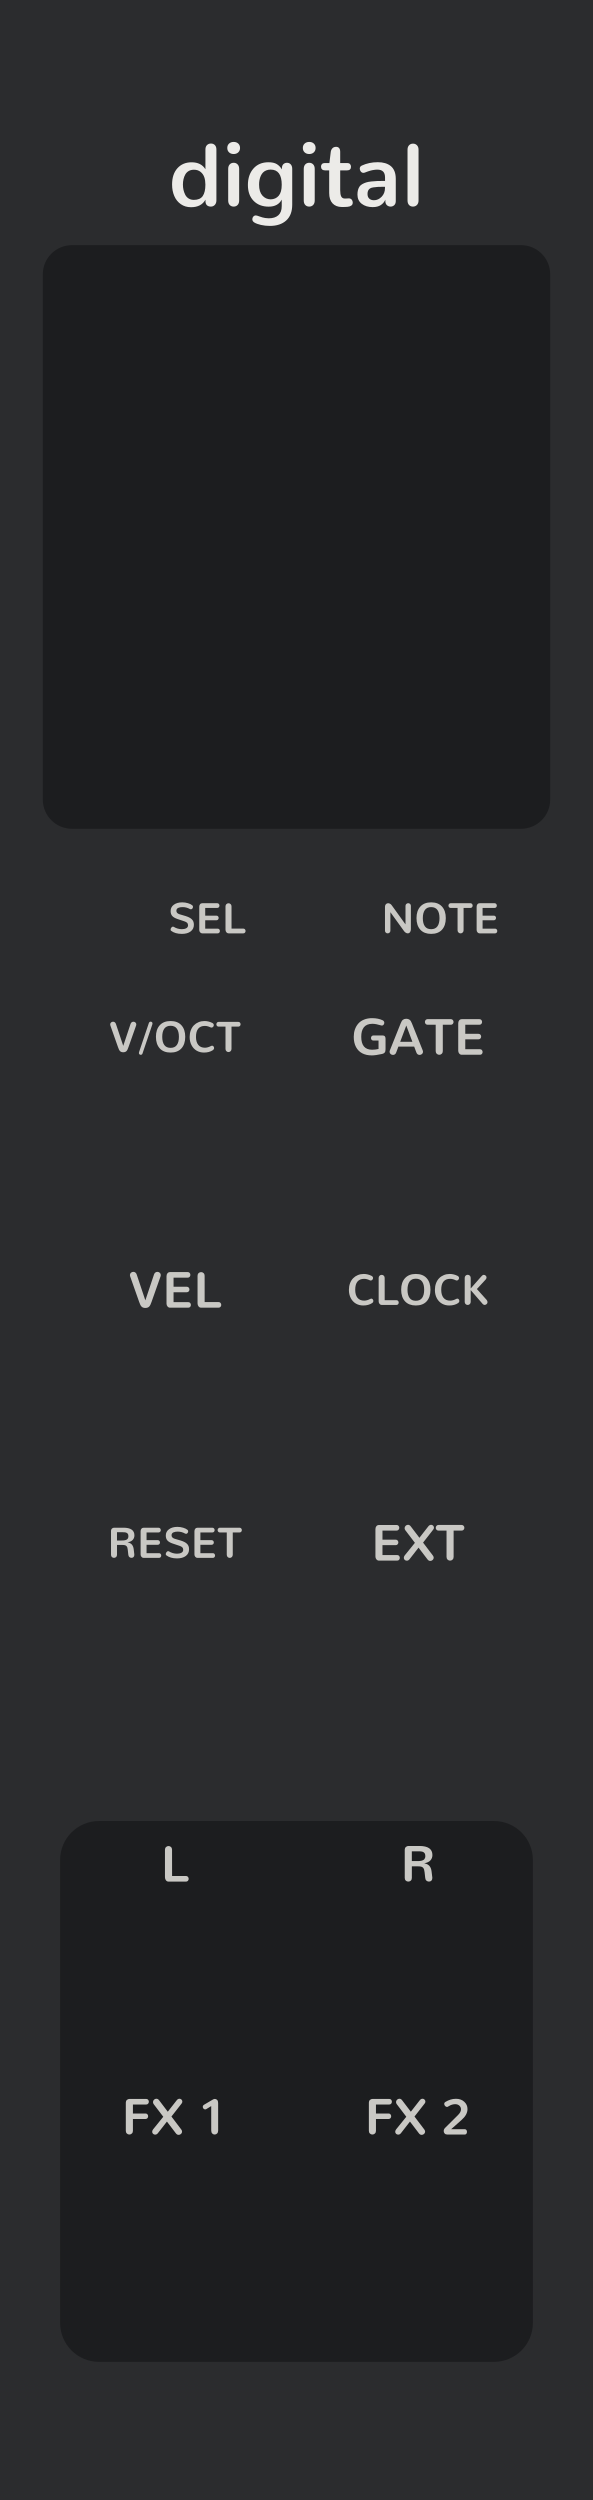
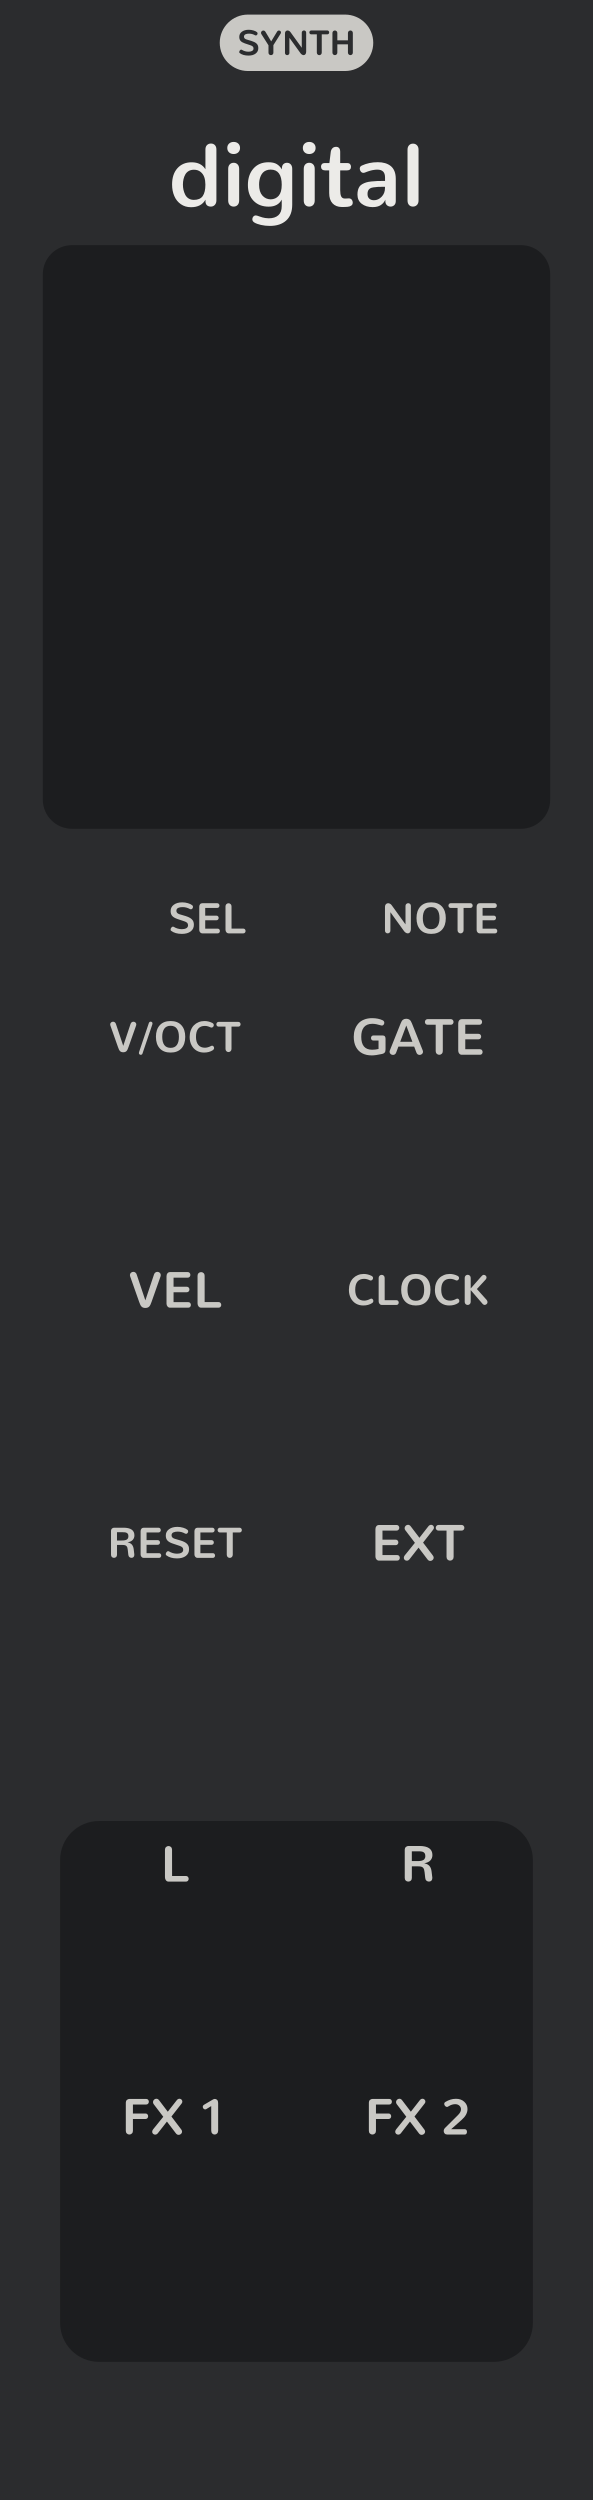
<svg xmlns="http://www.w3.org/2000/svg" width="30.48mm" height="128.5mm" viewBox="0 0 30.48 128.5">
  <g id="artwork">
    <rect x="0" y="0" width="30.48" height="128.5" rx="0" fill="#2B2C2E" />
+     <rect x="11.295" y="0.75" width="7.89" height="2.9" rx="1.45" fill="#C9C8C4" />
+     <path d="M12.773 2.857Q13.004 2.857 13.14 2.753Q13.277 2.65 13.277 2.472Q13.277 2.396 13.254 2.338Q13.231 2.279 13.183 2.236Q13.135 2.193 13.075 2.163Q13.015 2.133 12.927 2.105Q12.923 2.103 12.799 2.067Q12.675 2.031 12.671 2.029Q12.605 2.008 12.573 1.973Q12.54 1.938 12.54 1.883Q12.54 1.84 12.562 1.809Q12.583 1.778 12.62 1.761Q12.658 1.745 12.703 1.737Q12.747 1.73 12.801 1.73Q12.966 1.73 13.107 1.811Q13.13 1.823 13.15 1.823Q13.186 1.823 13.213 1.791Q13.239 1.759 13.239 1.719Q13.239 1.681 13.212 1.656Q13.149 1.601 13.03 1.566Q12.911 1.53 12.786 1.53Q12.57 1.53 12.435 1.629Q12.299 1.727 12.299 1.895Q12.299 2.025 12.365 2.101Q12.431 2.177 12.582 2.229L12.872 2.326Q12.954 2.352 12.992 2.39Q13.031 2.428 13.031 2.494Q13.031 2.575 12.959 2.617Q12.888 2.658 12.772 2.658Q12.592 2.658 12.428 2.559Q12.413 2.551 12.397 2.551Q12.359 2.551 12.328 2.592Q12.297 2.634 12.297 2.677Q12.297 2.71 12.317 2.725Q12.487 2.857 12.773 2.857ZM13.8 2.705Q13.8 2.766 13.837 2.8Q13.875 2.834 13.926 2.834Q13.978 2.834 14.015 2.8Q14.052 2.766 14.052 2.705V2.321L14.424 1.729Q14.443 1.696 14.443 1.667Q14.443 1.625 14.412 1.597Q14.38 1.569 14.339 1.569Q14.275 1.569 14.24 1.63L13.939 2.127L13.649 1.644Q13.607 1.569 13.537 1.569Q13.489 1.569 13.452 1.604Q13.416 1.639 13.416 1.688Q13.416 1.72 13.433 1.75L13.8 2.329ZM14.761 2.834Q14.806 2.834 14.841 2.803Q14.875 2.772 14.875 2.723V1.944L15.449 2.739Q15.478 2.78 15.522 2.807Q15.566 2.834 15.603 2.834Q15.663 2.834 15.7 2.786Q15.737 2.738 15.737 2.662V1.677Q15.737 1.627 15.703 1.596Q15.669 1.565 15.625 1.565Q15.579 1.565 15.545 1.597Q15.511 1.628 15.511 1.677V2.456L14.933 1.655Q14.906 1.614 14.863 1.59Q14.82 1.566 14.781 1.566Q14.725 1.566 14.686 1.607Q14.648 1.648 14.648 1.718V2.723Q14.648 2.773 14.682 2.803Q14.716 2.834 14.761 2.834ZM16.411 2.835Q16.463 2.835 16.5 2.798Q16.538 2.762 16.538 2.703V1.766H16.823Q16.867 1.766 16.894 1.736Q16.92 1.706 16.92 1.666Q16.92 1.626 16.893 1.596Q16.866 1.565 16.823 1.565H15.999Q15.955 1.565 15.928 1.596Q15.901 1.626 15.901 1.667Q15.901 1.707 15.928 1.736Q15.954 1.766 15.999 1.766H16.285V2.703Q16.285 2.762 16.323 2.798Q16.36 2.835 16.411 2.835ZM17.213 2.833Q17.265 2.833 17.302 2.797Q17.339 2.761 17.339 2.702V2.28H17.884V2.702Q17.884 2.761 17.922 2.797Q17.96 2.833 18.011 2.833Q18.063 2.833 18.1 2.797Q18.136 2.761 18.136 2.702V1.698Q18.136 1.639 18.1 1.603Q18.063 1.567 18.012 1.567Q17.96 1.567 17.922 1.603Q17.884 1.639 17.884 1.698V2.074H17.339V1.698Q17.339 1.639 17.302 1.603Q17.265 1.567 17.214 1.567Q17.162 1.567 17.124 1.603Q17.087 1.639 17.087 1.698V2.702Q17.087 2.761 17.124 2.797Q17.162 2.833 17.213 2.833Z" fill="#2B2C2E" />
    <path d="M9.818 10.651Q10.346 10.651 10.561 10.262V10.341Q10.561 10.478 10.636 10.549Q10.71 10.619 10.838 10.619Q10.959 10.619 11.041 10.533Q11.123 10.446 11.123 10.3V7.684Q11.123 7.538 11.045 7.458Q10.968 7.378 10.844 7.378Q10.719 7.378 10.639 7.458Q10.559 7.538 10.559 7.684V8.701Q10.341 8.342 9.849 8.342Q9.393 8.342 9.119 8.647Q8.845 8.953 8.845 9.483Q8.845 9.813 8.959 10.077Q9.072 10.341 9.296 10.496Q9.519 10.651 9.818 10.651ZM9.964 10.274Q9.809 10.274 9.694 10.201Q9.58 10.128 9.519 10.006Q9.459 9.885 9.43 9.756Q9.402 9.627 9.402 9.487Q9.402 9.337 9.433 9.207Q9.463 9.076 9.526 8.965Q9.589 8.854 9.702 8.789Q9.816 8.724 9.968 8.724Q10.171 8.724 10.306 8.832Q10.442 8.939 10.5 9.107Q10.557 9.274 10.557 9.492Q10.557 9.878 10.421 10.076Q10.285 10.274 9.964 10.274ZM12.01 10.619Q12.134 10.619 12.213 10.536Q12.293 10.453 12.293 10.305V8.683Q12.293 8.533 12.213 8.45Q12.134 8.367 12.01 8.367Q11.887 8.367 11.808 8.45Q11.729 8.533 11.729 8.683V10.305Q11.729 10.455 11.808 10.537Q11.887 10.619 12.01 10.619ZM12.01 7.917Q12.156 7.917 12.247 7.831Q12.338 7.744 12.338 7.605Q12.338 7.466 12.248 7.381Q12.158 7.295 12.012 7.295Q11.864 7.295 11.773 7.381Q11.682 7.466 11.682 7.605Q11.682 7.744 11.773 7.831Q11.864 7.917 12.01 7.917ZM14.481 10.59Q14.481 10.909 14.306 11.065Q14.13 11.221 13.816 11.221Q13.726 11.221 13.633 11.206Q13.54 11.19 13.493 11.176Q13.445 11.163 13.344 11.128Q13.243 11.093 13.223 11.087Q13.187 11.073 13.151 11.073Q13.073 11.073 13.021 11.132Q12.969 11.19 12.969 11.266Q12.969 11.374 13.073 11.437Q13.194 11.511 13.413 11.562Q13.632 11.612 13.872 11.612Q14.402 11.612 14.711 11.334Q15.02 11.055 15.02 10.523V8.681Q15.02 8.533 14.945 8.45Q14.869 8.367 14.753 8.367Q14.649 8.367 14.576 8.428Q14.503 8.49 14.492 8.605V8.708Q14.38 8.528 14.225 8.434Q14.07 8.34 13.798 8.34Q13.311 8.34 13.026 8.664Q12.742 8.989 12.742 9.508Q12.742 10.022 13.034 10.322Q13.326 10.622 13.811 10.622Q14.29 10.622 14.481 10.26ZM13.913 10.247Q13.657 10.242 13.487 10.052Q13.317 9.862 13.317 9.492Q13.317 9.364 13.338 9.253Q13.358 9.142 13.403 9.042Q13.448 8.942 13.515 8.871Q13.582 8.8 13.683 8.759Q13.785 8.717 13.91 8.717Q14.481 8.717 14.481 9.496Q14.481 9.88 14.326 10.061Q14.171 10.242 13.913 10.247ZM15.894 10.619Q16.017 10.619 16.097 10.536Q16.177 10.453 16.177 10.305V8.683Q16.177 8.533 16.097 8.45Q16.017 8.367 15.894 8.367Q15.77 8.367 15.691 8.45Q15.613 8.533 15.613 8.683V10.305Q15.613 10.455 15.691 10.537Q15.77 10.619 15.894 10.619ZM15.894 7.917Q16.04 7.917 16.131 7.831Q16.222 7.744 16.222 7.605Q16.222 7.466 16.132 7.381Q16.042 7.295 15.896 7.295Q15.748 7.295 15.657 7.381Q15.566 7.466 15.566 7.605Q15.566 7.744 15.657 7.831Q15.748 7.917 15.894 7.917ZM17.569 10.64H17.619Q17.699 10.64 17.749 10.637Q17.798 10.635 17.867 10.63Q17.935 10.624 17.976 10.608Q18.016 10.592 18.055 10.568Q18.095 10.543 18.113 10.503Q18.131 10.462 18.131 10.408Q18.131 10.323 18.077 10.26Q18.023 10.197 17.931 10.197H17.915L17.756 10.206H17.731Q17.594 10.206 17.54 10.101Q17.486 9.995 17.486 9.779V8.757H17.845Q17.942 8.757 17.991 8.708Q18.041 8.659 18.041 8.573Q18.041 8.486 17.991 8.433Q17.942 8.38 17.848 8.38H17.486V7.807Q17.486 7.677 17.431 7.612Q17.376 7.547 17.277 7.547Q17.154 7.547 17.083 7.624Q17.012 7.702 16.999 7.823L16.931 8.38H16.695Q16.599 8.38 16.549 8.431Q16.5 8.481 16.5 8.564Q16.5 8.652 16.553 8.705Q16.606 8.757 16.702 8.757H16.92V9.919Q16.92 10.267 17.092 10.452Q17.264 10.637 17.569 10.64ZM19.153 10.646Q19.413 10.646 19.574 10.54Q19.734 10.433 19.806 10.262V10.336Q19.806 10.471 19.886 10.545Q19.966 10.619 20.076 10.619Q20.186 10.619 20.265 10.545Q20.343 10.471 20.343 10.336V9.195Q20.343 8.966 20.275 8.798Q20.206 8.629 20.08 8.531Q19.955 8.432 19.791 8.385Q19.627 8.337 19.42 8.337Q18.964 8.337 18.591 8.513Q18.492 8.56 18.492 8.67Q18.492 8.753 18.547 8.819Q18.602 8.885 18.681 8.885Q18.719 8.885 18.744 8.874Q18.746 8.874 18.793 8.855Q18.84 8.836 18.854 8.832Q18.867 8.827 18.915 8.81Q18.962 8.793 18.986 8.787Q19.011 8.78 19.058 8.766Q19.106 8.753 19.139 8.747Q19.173 8.742 19.218 8.734Q19.263 8.726 19.307 8.723Q19.35 8.719 19.393 8.719Q19.591 8.719 19.691 8.817Q19.791 8.915 19.791 9.126V9.299Q19.561 9.299 19.4 9.304Q19.238 9.31 19.08 9.328Q18.921 9.346 18.818 9.378Q18.715 9.411 18.623 9.463Q18.531 9.514 18.48 9.588Q18.429 9.663 18.401 9.765Q18.373 9.867 18.373 10.002Q18.373 10.305 18.592 10.475Q18.811 10.644 19.153 10.646ZM19.222 10.292Q19.072 10.292 18.981 10.21Q18.89 10.128 18.89 9.97Q18.89 9.867 18.921 9.801Q18.953 9.734 19.009 9.693Q19.065 9.651 19.183 9.632Q19.301 9.613 19.432 9.606Q19.564 9.6 19.788 9.6V9.665Q19.788 9.937 19.615 10.114Q19.442 10.292 19.222 10.292ZM21.224 10.619Q21.349 10.619 21.431 10.536Q21.513 10.453 21.513 10.305V7.697Q21.513 7.549 21.432 7.466Q21.352 7.383 21.228 7.383Q21.105 7.383 21.026 7.466Q20.947 7.549 20.947 7.697V10.305Q20.947 10.455 21.025 10.537Q21.102 10.619 21.224 10.619Z" fill="#ECEBE8" />
    <rect x="2.2" y="12.6" width="26.08" height="30" rx="1.5" fill="#1C1D1F" />
    <path d="M9.35 48.002Q9.632 48.002 9.799 47.876Q9.966 47.75 9.966 47.533Q9.966 47.44 9.938 47.368Q9.91 47.297 9.852 47.244Q9.793 47.191 9.719 47.155Q9.646 47.118 9.538 47.084Q9.533 47.082 9.382 47.038Q9.23 46.994 9.225 46.992Q9.144 46.965 9.105 46.922Q9.066 46.88 9.066 46.812Q9.066 46.76 9.092 46.722Q9.117 46.684 9.163 46.664Q9.21 46.644 9.264 46.634Q9.318 46.625 9.385 46.625Q9.586 46.625 9.759 46.724Q9.787 46.739 9.81 46.739Q9.855 46.739 9.888 46.7Q9.92 46.661 9.92 46.612Q9.92 46.565 9.886 46.535Q9.809 46.468 9.664 46.425Q9.519 46.381 9.365 46.381Q9.102 46.381 8.936 46.502Q8.77 46.622 8.77 46.827Q8.77 46.986 8.851 47.079Q8.933 47.172 9.116 47.235L9.471 47.354Q9.571 47.386 9.618 47.432Q9.665 47.478 9.665 47.56Q9.665 47.659 9.578 47.709Q9.49 47.76 9.349 47.76Q9.129 47.76 8.928 47.639Q8.91 47.629 8.891 47.629Q8.844 47.629 8.806 47.68Q8.768 47.731 8.768 47.783Q8.768 47.823 8.793 47.841Q9 48.002 9.35 48.002ZM10.393 47.975H11.189Q11.241 47.975 11.272 47.939Q11.302 47.903 11.302 47.854Q11.302 47.806 11.272 47.769Q11.241 47.733 11.189 47.733H10.548V47.302H11.123Q11.175 47.302 11.207 47.267Q11.239 47.231 11.239 47.183Q11.239 47.134 11.208 47.099Q11.177 47.064 11.123 47.064H10.548V46.668H11.165Q11.217 46.668 11.249 46.632Q11.28 46.595 11.28 46.547Q11.28 46.499 11.249 46.462Q11.217 46.425 11.165 46.425H10.401Q10.325 46.425 10.283 46.477Q10.242 46.528 10.242 46.607V47.802Q10.242 47.869 10.286 47.922Q10.33 47.975 10.393 47.975ZM11.748 47.975H12.506Q12.559 47.975 12.591 47.938Q12.622 47.901 12.622 47.853Q12.622 47.804 12.591 47.767Q12.559 47.73 12.506 47.73H11.901L11.9 46.587Q11.9 46.515 11.854 46.471Q11.809 46.427 11.747 46.427Q11.684 46.427 11.637 46.471Q11.591 46.515 11.591 46.587V47.787Q11.591 47.864 11.635 47.919Q11.679 47.975 11.748 47.975Z" fill="#C9C8C4" />
    <path d="M19.926 47.975Q19.982 47.975 20.024 47.937Q20.066 47.899 20.066 47.839V46.887L20.767 47.858Q20.803 47.909 20.856 47.942Q20.91 47.975 20.956 47.975Q21.029 47.975 21.074 47.916Q21.119 47.857 21.119 47.765V46.561Q21.119 46.5 21.078 46.462Q21.037 46.424 20.982 46.424Q20.926 46.424 20.885 46.463Q20.843 46.501 20.843 46.561V47.513L20.137 46.534Q20.103 46.483 20.051 46.454Q19.999 46.425 19.951 46.425Q19.882 46.425 19.835 46.475Q19.788 46.525 19.788 46.611V47.839Q19.788 47.9 19.83 47.937Q19.871 47.975 19.926 47.975ZM22.161 47.76Q21.944 47.76 21.839 47.613Q21.733 47.466 21.733 47.192Q21.733 46.921 21.839 46.773Q21.946 46.625 22.161 46.625Q22.378 46.625 22.484 46.772Q22.59 46.92 22.59 47.192Q22.59 47.466 22.484 47.613Q22.377 47.76 22.161 47.76ZM22.161 48.002Q22.523 48.002 22.719 47.787Q22.914 47.571 22.914 47.192Q22.914 46.814 22.719 46.598Q22.523 46.381 22.161 46.381Q21.802 46.381 21.605 46.598Q21.408 46.814 21.408 47.192Q21.408 47.571 21.605 47.787Q21.802 48.002 22.161 48.002ZM23.673 47.976Q23.736 47.976 23.782 47.931Q23.828 47.886 23.828 47.814V46.669H24.177Q24.23 46.669 24.263 46.633Q24.295 46.596 24.295 46.547Q24.295 46.499 24.262 46.461Q24.229 46.424 24.177 46.424H23.169Q23.115 46.424 23.083 46.461Q23.05 46.499 23.05 46.548Q23.05 46.597 23.082 46.633Q23.114 46.669 23.169 46.669H23.519V47.814Q23.519 47.886 23.565 47.931Q23.611 47.976 23.673 47.976ZM24.65 47.975H25.446Q25.498 47.975 25.529 47.939Q25.559 47.903 25.559 47.854Q25.559 47.806 25.529 47.769Q25.498 47.733 25.446 47.733H24.805V47.302H25.38Q25.432 47.302 25.464 47.267Q25.496 47.231 25.496 47.183Q25.496 47.134 25.465 47.099Q25.434 47.064 25.38 47.064H24.805V46.668H25.422Q25.474 46.668 25.505 46.632Q25.537 46.595 25.537 46.547Q25.537 46.499 25.505 46.462Q25.474 46.425 25.422 46.425H24.658Q24.582 46.425 24.54 46.477Q24.499 46.528 24.499 46.607V47.802Q24.499 47.869 24.543 47.922Q24.587 47.975 24.65 47.975Z" fill="#C9C8C4" />
    <rect x="3.09" y="93.6" width="24.3" height="27.8" rx="2" fill="#1C1D1F" />
    <path d="M6.335 54.086Q6.439 54.086 6.497 54.03Q6.556 53.974 6.604 53.822L6.996 52.711Q7.006 52.682 7.006 52.657Q7.006 52.594 6.961 52.555Q6.917 52.516 6.858 52.516Q6.808 52.516 6.768 52.546Q6.728 52.576 6.709 52.635L6.335 53.757L5.96 52.635Q5.941 52.576 5.901 52.546Q5.861 52.516 5.811 52.516Q5.752 52.516 5.708 52.555Q5.663 52.594 5.663 52.657Q5.663 52.682 5.673 52.711L6.065 53.822Q6.113 53.974 6.172 54.03Q6.23 54.086 6.335 54.086ZM7.236 54.217Q7.301 54.217 7.324 54.152L7.829 52.658Q7.838 52.626 7.838 52.604Q7.838 52.562 7.809 52.537Q7.78 52.512 7.742 52.512Q7.711 52.512 7.685 52.534Q7.659 52.557 7.647 52.596L7.149 54.072Q7.139 54.107 7.139 54.127Q7.139 54.168 7.169 54.193Q7.198 54.217 7.236 54.217ZM8.768 53.86Q8.551 53.86 8.445 53.713Q8.339 53.566 8.339 53.292Q8.339 53.021 8.445 52.873Q8.552 52.725 8.768 52.725Q8.985 52.725 9.09 52.872Q9.196 53.02 9.196 53.292Q9.196 53.566 9.09 53.713Q8.984 53.86 8.768 53.86ZM8.768 54.102Q9.13 54.102 9.325 53.887Q9.521 53.671 9.521 53.292Q9.521 52.914 9.325 52.698Q9.13 52.481 8.768 52.481Q8.408 52.481 8.211 52.698Q8.015 52.914 8.015 53.292Q8.015 53.671 8.211 53.887Q8.408 54.102 8.768 54.102ZM10.485 54.102Q10.756 54.102 10.944 53.977Q11.004 53.935 11.004 53.868Q11.004 53.821 10.974 53.784Q10.943 53.748 10.899 53.748Q10.876 53.748 10.854 53.76Q10.682 53.853 10.534 53.853Q10.31 53.853 10.192 53.708Q10.073 53.562 10.073 53.294Q10.073 53.011 10.191 52.871Q10.309 52.732 10.527 52.732Q10.569 52.732 10.608 52.737Q10.646 52.742 10.681 52.753Q10.715 52.763 10.737 52.771Q10.759 52.779 10.79 52.793Q10.82 52.807 10.829 52.81Q10.852 52.819 10.87 52.819Q10.918 52.819 10.954 52.78Q10.989 52.741 10.989 52.692Q10.989 52.621 10.915 52.58Q10.717 52.481 10.512 52.481Q10.349 52.481 10.209 52.539Q10.069 52.596 9.966 52.701Q9.864 52.805 9.806 52.959Q9.748 53.114 9.748 53.301Q9.748 53.541 9.845 53.724Q9.941 53.907 10.108 54.005Q10.275 54.102 10.485 54.102ZM11.744 54.076Q11.808 54.076 11.853 54.031Q11.899 53.986 11.899 53.914V52.769H12.248Q12.302 52.769 12.334 52.733Q12.366 52.696 12.366 52.647Q12.366 52.599 12.334 52.561Q12.301 52.524 12.248 52.524H11.24Q11.187 52.524 11.154 52.561Q11.121 52.599 11.121 52.648Q11.121 52.697 11.153 52.733Q11.186 52.769 11.24 52.769H11.591V53.914Q11.591 53.986 11.636 54.031Q11.682 54.076 11.744 54.076Z" fill="#C9C8C4" />
    <path d="M19.11 54.248Q19.301 54.248 19.642 54.173Q19.737 54.151 19.777 54.097Q19.817 54.044 19.817 53.928V53.395Q19.817 53.224 19.678 53.224H19.187Q19.131 53.224 19.1 53.264Q19.069 53.304 19.069 53.355Q19.069 53.409 19.102 53.447Q19.135 53.484 19.192 53.484H19.457V53.917Q19.29 53.956 19.127 53.956Q18.568 53.956 18.568 53.29Q18.568 53.136 18.599 53.017Q18.631 52.898 18.698 52.808Q18.766 52.719 18.877 52.671Q18.989 52.623 19.14 52.623Q19.319 52.623 19.583 52.705Q19.602 52.715 19.626 52.715Q19.682 52.715 19.718 52.67Q19.753 52.625 19.753 52.567Q19.753 52.532 19.733 52.498Q19.713 52.465 19.673 52.444Q19.44 52.333 19.126 52.333Q18.894 52.333 18.711 52.408Q18.528 52.482 18.414 52.614Q18.3 52.746 18.241 52.918Q18.183 53.089 18.183 53.291Q18.183 53.6 18.298 53.817Q18.414 54.034 18.621 54.141Q18.828 54.248 19.11 54.248ZM21.197 53.549H20.57L20.883 52.712ZM21.402 54.099Q21.424 54.161 21.468 54.192Q21.513 54.223 21.567 54.223Q21.636 54.223 21.689 54.177Q21.743 54.132 21.743 54.062Q21.743 54.03 21.73 53.997L21.173 52.602Q21.119 52.461 21.05 52.413Q20.981 52.364 20.883 52.364Q20.785 52.364 20.716 52.413Q20.647 52.461 20.594 52.602L20.036 53.997Q20.024 54.03 20.024 54.062Q20.024 54.132 20.077 54.177Q20.13 54.223 20.199 54.223Q20.253 54.223 20.298 54.192Q20.342 54.161 20.364 54.099L20.478 53.794H21.288ZM22.577 54.217Q22.652 54.217 22.706 54.164Q22.76 54.111 22.76 54.026V52.673H23.172Q23.236 52.673 23.274 52.63Q23.312 52.587 23.312 52.528Q23.312 52.471 23.273 52.427Q23.234 52.383 23.172 52.383H21.981Q21.918 52.383 21.879 52.427Q21.84 52.471 21.84 52.529Q21.84 52.588 21.878 52.63Q21.917 52.673 21.981 52.673H22.395V54.026Q22.395 54.111 22.449 54.164Q22.503 54.217 22.577 54.217ZM23.732 54.215H24.673Q24.734 54.215 24.77 54.173Q24.806 54.13 24.806 54.073Q24.806 54.016 24.77 53.973Q24.734 53.93 24.673 53.93H23.915V53.421H24.594Q24.656 53.421 24.694 53.379Q24.731 53.337 24.731 53.28Q24.731 53.223 24.694 53.181Q24.657 53.139 24.594 53.139H23.915V52.672H24.644Q24.706 52.672 24.743 52.628Q24.779 52.585 24.779 52.528Q24.779 52.471 24.743 52.428Q24.706 52.385 24.644 52.385H23.741Q23.651 52.385 23.602 52.445Q23.553 52.505 23.553 52.599V54.011Q23.553 54.091 23.605 54.153Q23.657 54.215 23.732 54.215Z" fill="#C9C8C4" />
    <path d="M7.471 67.229Q7.594 67.229 7.663 67.163Q7.733 67.096 7.79 66.917L8.253 65.604Q8.264 65.57 8.264 65.54Q8.264 65.466 8.212 65.42Q8.159 65.373 8.089 65.373Q8.031 65.373 7.983 65.409Q7.936 65.444 7.914 65.514L7.471 66.84L7.028 65.514Q7.006 65.444 6.959 65.409Q6.911 65.373 6.853 65.373Q6.783 65.373 6.73 65.42Q6.678 65.466 6.678 65.54Q6.678 65.57 6.689 65.604L7.152 66.917Q7.209 67.096 7.279 67.163Q7.348 67.229 7.471 67.229ZM8.738 67.215H9.679Q9.74 67.215 9.776 67.173Q9.812 67.13 9.812 67.073Q9.812 67.016 9.776 66.973Q9.74 66.93 9.679 66.93H8.921V66.421H9.6Q9.662 66.421 9.7 66.379Q9.737 66.337 9.737 66.28Q9.737 66.223 9.7 66.181Q9.663 66.139 9.6 66.139H8.921V65.672H9.65Q9.712 65.672 9.749 65.628Q9.785 65.585 9.785 65.528Q9.785 65.471 9.749 65.428Q9.712 65.385 9.65 65.385H8.747Q8.657 65.385 8.608 65.445Q8.559 65.505 8.559 65.599V67.011Q8.559 67.091 8.611 67.153Q8.663 67.215 8.738 67.215ZM10.339 67.215H11.235Q11.297 67.215 11.335 67.172Q11.372 67.129 11.372 67.072Q11.372 67.013 11.335 66.97Q11.297 66.926 11.235 66.926H10.519L10.518 65.575Q10.518 65.49 10.465 65.438Q10.411 65.386 10.338 65.386Q10.263 65.386 10.208 65.438Q10.154 65.49 10.154 65.575V66.993Q10.154 67.085 10.206 67.15Q10.258 67.215 10.339 67.215Z" fill="#C9C8C4" />
    <path d="M18.671 67.102Q18.941 67.102 19.129 66.977Q19.19 66.935 19.19 66.868Q19.19 66.821 19.159 66.784Q19.128 66.748 19.084 66.748Q19.062 66.748 19.039 66.76Q18.867 66.853 18.719 66.853Q18.496 66.853 18.377 66.708Q18.258 66.562 18.258 66.294Q18.258 66.011 18.376 65.871Q18.495 65.732 18.713 65.732Q18.755 65.732 18.793 65.737Q18.832 65.742 18.866 65.753Q18.901 65.763 18.923 65.771Q18.945 65.779 18.975 65.793Q19.006 65.807 19.014 65.81Q19.037 65.819 19.055 65.819Q19.104 65.819 19.139 65.78Q19.175 65.741 19.175 65.692Q19.175 65.621 19.1 65.58Q18.903 65.481 18.698 65.481Q18.534 65.481 18.394 65.539Q18.254 65.596 18.152 65.701Q18.05 65.805 17.992 65.959Q17.934 66.114 17.934 66.301Q17.934 66.541 18.03 66.724Q18.126 66.907 18.293 67.005Q18.46 67.102 18.671 67.102ZM19.62 67.075H20.379Q20.431 67.075 20.463 67.038Q20.495 67.001 20.495 66.953Q20.495 66.904 20.463 66.867Q20.431 66.83 20.379 66.83H19.773L19.772 65.687Q19.772 65.615 19.727 65.571Q19.682 65.527 19.619 65.527Q19.556 65.527 19.51 65.571Q19.463 65.615 19.463 65.687V66.887Q19.463 66.964 19.508 67.019Q19.552 67.075 19.62 67.075ZM21.373 66.86Q21.156 66.86 21.051 66.713Q20.945 66.566 20.945 66.292Q20.945 66.021 21.051 65.873Q21.158 65.725 21.373 65.725Q21.59 65.725 21.696 65.872Q21.802 66.02 21.802 66.292Q21.802 66.566 21.696 66.713Q21.589 66.86 21.373 66.86ZM21.373 67.102Q21.735 67.102 21.931 66.887Q22.126 66.671 22.126 66.292Q22.126 65.914 21.931 65.698Q21.735 65.481 21.373 65.481Q21.014 65.481 20.817 65.698Q20.62 65.914 20.62 66.292Q20.62 66.671 20.817 66.887Q21.014 67.102 21.373 67.102ZM23.091 67.102Q23.362 67.102 23.55 66.977Q23.61 66.935 23.61 66.868Q23.61 66.821 23.579 66.784Q23.549 66.748 23.505 66.748Q23.482 66.748 23.46 66.76Q23.288 66.853 23.139 66.853Q22.916 66.853 22.797 66.708Q22.679 66.562 22.679 66.294Q22.679 66.011 22.797 65.871Q22.915 65.732 23.133 65.732Q23.175 65.732 23.214 65.737Q23.252 65.742 23.287 65.753Q23.321 65.763 23.343 65.771Q23.365 65.779 23.396 65.793Q23.426 65.807 23.435 65.81Q23.457 65.819 23.476 65.819Q23.524 65.819 23.559 65.78Q23.595 65.741 23.595 65.692Q23.595 65.621 23.521 65.58Q23.323 65.481 23.118 65.481Q22.955 65.481 22.815 65.539Q22.674 65.596 22.572 65.701Q22.47 65.805 22.412 65.959Q22.354 66.114 22.354 66.301Q22.354 66.541 22.45 66.724Q22.546 66.907 22.714 67.005Q22.881 67.102 23.091 67.102ZM24.04 67.075Q24.102 67.075 24.148 67.03Q24.194 66.986 24.194 66.917V66.311L24.768 66.975Q24.795 67.008 24.811 67.025Q24.827 67.042 24.853 67.058Q24.879 67.073 24.903 67.073H24.905Q24.965 67.073 25.011 67.032Q25.058 66.99 25.058 66.932Q25.058 66.875 25.016 66.818L24.512 66.256L24.966 65.765Q25.008 65.715 25.008 65.661Q25.008 65.605 24.963 65.566Q24.919 65.527 24.864 65.527Q24.806 65.527 24.738 65.61L24.194 66.228V65.683Q24.194 65.612 24.148 65.568Q24.102 65.524 24.04 65.524Q23.977 65.524 23.932 65.568Q23.886 65.612 23.886 65.683V66.917Q23.886 66.987 23.931 67.031Q23.976 67.075 24.04 67.075Z" fill="#C9C8C4" />
    <path d="M5.859 80.073Q5.923 80.073 5.968 80.032Q6.014 79.99 6.014 79.914V79.411H6.295H6.3Q6.375 79.411 6.424 79.425Q6.473 79.439 6.503 79.471Q6.533 79.504 6.547 79.549Q6.561 79.594 6.568 79.666L6.595 79.914Q6.603 79.993 6.649 80.033Q6.695 80.073 6.759 80.073Q6.822 80.073 6.863 80.033Q6.904 79.992 6.904 79.919Q6.904 79.9 6.903 79.891L6.873 79.637Q6.856 79.485 6.782 79.396Q6.709 79.308 6.56 79.279V79.274Q6.735 79.246 6.822 79.151Q6.909 79.056 6.909 78.919Q6.909 78.524 6.343 78.524H5.869Q5.801 78.524 5.753 78.569Q5.706 78.614 5.706 78.682V79.914Q5.706 79.989 5.751 80.031Q5.796 80.073 5.859 80.073ZM6.013 79.182V78.756H6.275H6.297Q6.336 78.756 6.361 78.758Q6.386 78.759 6.421 78.762Q6.456 78.766 6.478 78.774Q6.5 78.782 6.526 78.797Q6.552 78.812 6.567 78.834Q6.581 78.855 6.591 78.888Q6.6 78.921 6.6 78.963Q6.6 79.007 6.589 79.041Q6.577 79.075 6.559 79.098Q6.54 79.121 6.51 79.137Q6.479 79.153 6.451 79.161Q6.422 79.17 6.381 79.175Q6.339 79.18 6.309 79.181Q6.278 79.182 6.233 79.182ZM7.378 80.075H8.174Q8.226 80.075 8.256 80.039Q8.287 80.003 8.287 79.954Q8.287 79.906 8.256 79.869Q8.226 79.833 8.174 79.833H7.533V79.402H8.108Q8.16 79.402 8.192 79.367Q8.224 79.331 8.224 79.283Q8.224 79.234 8.192 79.199Q8.161 79.164 8.108 79.164H7.533V78.768H8.149Q8.202 78.768 8.233 78.732Q8.264 78.695 8.264 78.647Q8.264 78.599 8.233 78.562Q8.202 78.525 8.149 78.525H7.386Q7.309 78.525 7.268 78.577Q7.227 78.628 7.227 78.707V79.902Q7.227 79.969 7.271 80.022Q7.315 80.075 7.378 80.075ZM9.102 80.102Q9.384 80.102 9.551 79.976Q9.718 79.85 9.718 79.633Q9.718 79.54 9.69 79.468Q9.662 79.397 9.603 79.344Q9.545 79.291 9.471 79.255Q9.398 79.218 9.29 79.184Q9.285 79.182 9.133 79.138Q8.982 79.094 8.977 79.092Q8.896 79.065 8.857 79.022Q8.818 78.98 8.818 78.912Q8.818 78.86 8.843 78.822Q8.869 78.784 8.915 78.764Q8.962 78.744 9.016 78.734Q9.07 78.725 9.137 78.725Q9.338 78.725 9.51 78.824Q9.538 78.839 9.562 78.839Q9.607 78.839 9.639 78.8Q9.672 78.761 9.672 78.712Q9.672 78.665 9.638 78.635Q9.561 78.568 9.416 78.525Q9.271 78.481 9.117 78.481Q8.854 78.481 8.688 78.602Q8.522 78.722 8.522 78.927Q8.522 79.086 8.603 79.179Q8.684 79.272 8.868 79.335L9.223 79.454Q9.322 79.486 9.37 79.532Q9.417 79.578 9.417 79.66Q9.417 79.759 9.329 79.809Q9.242 79.86 9.101 79.86Q8.881 79.86 8.68 79.739Q8.662 79.729 8.642 79.729Q8.596 79.729 8.558 79.78Q8.52 79.831 8.52 79.883Q8.52 79.923 8.545 79.941Q8.752 80.102 9.102 80.102ZM10.145 80.075H10.941Q10.993 80.075 11.023 80.039Q11.054 80.003 11.054 79.954Q11.054 79.906 11.023 79.869Q10.993 79.833 10.941 79.833H10.3V79.402H10.875Q10.927 79.402 10.959 79.367Q10.991 79.331 10.991 79.283Q10.991 79.234 10.96 79.199Q10.928 79.164 10.875 79.164H10.3V78.768H10.917Q10.969 78.768 11 78.732Q11.032 78.695 11.032 78.647Q11.032 78.599 11 78.562Q10.969 78.525 10.917 78.525H10.153Q10.077 78.525 10.035 78.577Q9.994 78.628 9.994 78.707V79.902Q9.994 79.969 10.038 80.022Q10.082 80.075 10.145 80.075ZM11.809 80.076Q11.873 80.076 11.918 80.031Q11.964 79.986 11.964 79.914V78.769H12.313Q12.367 78.769 12.399 78.733Q12.431 78.696 12.431 78.647Q12.431 78.599 12.398 78.561Q12.366 78.524 12.313 78.524H11.305Q11.252 78.524 11.219 78.561Q11.186 78.599 11.186 78.648Q11.186 78.697 11.218 78.733Q11.251 78.769 11.305 78.769H11.656V79.914Q11.656 79.986 11.701 80.031Q11.747 80.076 11.809 80.076Z" fill="#C9C8C4" />
    <path d="M19.476 80.215H20.417Q20.478 80.215 20.514 80.173Q20.55 80.13 20.55 80.073Q20.55 80.016 20.514 79.973Q20.478 79.93 20.417 79.93H19.659V79.421H20.338Q20.4 79.421 20.438 79.379Q20.475 79.337 20.475 79.28Q20.475 79.223 20.438 79.181Q20.401 79.139 20.338 79.139H19.659V78.672H20.387Q20.45 78.672 20.486 78.628Q20.523 78.585 20.523 78.528Q20.523 78.471 20.486 78.428Q20.45 78.385 20.387 78.385H19.485Q19.395 78.385 19.346 78.445Q19.297 78.505 19.297 78.599V80.011Q19.297 80.091 19.349 80.153Q19.401 80.215 19.476 80.215ZM21.972 80.151Q22.03 80.232 22.117 80.232Q22.185 80.232 22.238 80.183Q22.292 80.134 22.292 80.066Q22.292 80.011 22.254 79.96L21.746 79.29L22.271 78.617Q22.306 78.571 22.306 78.522Q22.306 78.462 22.263 78.418Q22.219 78.375 22.16 78.375Q22.073 78.375 22.006 78.467L21.558 79.042L21.114 78.457Q21.054 78.375 20.97 78.375Q20.902 78.375 20.85 78.426Q20.797 78.477 20.797 78.547Q20.797 78.603 20.833 78.653L21.326 79.301L20.801 79.95Q20.756 80.012 20.756 80.072Q20.756 80.135 20.801 80.178Q20.846 80.22 20.908 80.22Q20.994 80.22 21.054 80.139L21.513 79.549ZM23.133 80.217Q23.208 80.217 23.262 80.164Q23.316 80.111 23.316 80.026V78.673H23.729Q23.792 78.673 23.83 78.63Q23.868 78.587 23.868 78.528Q23.868 78.471 23.83 78.427Q23.791 78.383 23.729 78.383H22.538Q22.475 78.383 22.436 78.427Q22.397 78.471 22.397 78.529Q22.397 78.588 22.435 78.63Q22.473 78.673 22.538 78.673H22.952V80.026Q22.952 80.111 23.006 80.164Q23.06 80.217 23.133 80.217Z" fill="#C9C8C4" />
    <path d="M8.664 96.715H9.561Q9.623 96.715 9.66 96.672Q9.698 96.629 9.698 96.572Q9.698 96.513 9.66 96.47Q9.623 96.426 9.561 96.426H8.845L8.843 95.075Q8.843 94.99 8.79 94.938Q8.737 94.886 8.663 94.886Q8.588 94.886 8.534 94.938Q8.479 94.99 8.479 95.075V96.493Q8.479 96.585 8.531 96.65Q8.583 96.715 8.664 96.715Z" fill="#C9C8C4" />
    <path d="M20.986 96.714Q21.061 96.714 21.115 96.665Q21.169 96.615 21.169 96.526V95.931H21.501H21.507Q21.595 95.931 21.653 95.947Q21.711 95.964 21.746 96.002Q21.782 96.041 21.798 96.095Q21.815 96.148 21.824 96.233L21.856 96.526Q21.865 96.619 21.919 96.666Q21.974 96.714 22.05 96.714Q22.123 96.714 22.172 96.666Q22.221 96.618 22.221 96.531Q22.221 96.51 22.22 96.498L22.184 96.199Q22.164 96.018 22.077 95.914Q21.99 95.809 21.814 95.775V95.77Q22.021 95.737 22.123 95.624Q22.226 95.512 22.226 95.349Q22.226 94.883 21.557 94.883H20.997Q20.917 94.883 20.861 94.936Q20.804 94.989 20.804 95.07V96.526Q20.804 96.614 20.858 96.664Q20.911 96.714 20.986 96.714ZM21.168 95.66V95.158H21.477H21.504Q21.55 95.158 21.579 95.159Q21.608 95.16 21.65 95.165Q21.692 95.169 21.718 95.179Q21.744 95.188 21.774 95.206Q21.805 95.224 21.822 95.249Q21.839 95.274 21.851 95.313Q21.862 95.352 21.862 95.401Q21.862 95.453 21.848 95.494Q21.834 95.535 21.812 95.561Q21.791 95.588 21.755 95.607Q21.719 95.626 21.685 95.636Q21.651 95.646 21.602 95.652Q21.553 95.658 21.517 95.659Q21.481 95.66 21.428 95.66Z" fill="#C9C8C4" />
    <path d="M6.648 109.715Q6.723 109.715 6.777 109.663Q6.832 109.611 6.832 109.526V108.916H7.481Q7.543 108.916 7.578 108.874Q7.614 108.833 7.614 108.775Q7.614 108.717 7.578 108.676Q7.541 108.634 7.481 108.634H6.832V108.172H7.517Q7.578 108.172 7.614 108.128Q7.651 108.085 7.651 108.028Q7.651 107.971 7.614 107.928Q7.578 107.885 7.517 107.885H6.659Q6.579 107.885 6.523 107.936Q6.467 107.987 6.467 108.073V109.526Q6.467 109.611 6.52 109.663Q6.573 109.715 6.648 109.715ZM9.038 109.651Q9.097 109.732 9.183 109.732Q9.252 109.732 9.305 109.683Q9.358 109.634 9.358 109.566Q9.358 109.511 9.32 109.46L8.812 108.79L9.338 108.117Q9.372 108.071 9.372 108.022Q9.372 107.962 9.329 107.918Q9.286 107.875 9.226 107.875Q9.14 107.875 9.073 107.967L8.624 108.542L8.18 107.957Q8.12 107.875 8.037 107.875Q7.968 107.875 7.916 107.926Q7.864 107.977 7.864 108.047Q7.864 108.103 7.899 108.153L8.392 108.801L7.868 109.45Q7.822 109.512 7.822 109.572Q7.822 109.635 7.867 109.678Q7.912 109.72 7.974 109.72Q8.061 109.72 8.12 109.639L8.58 109.049ZM11.034 109.715Q11.111 109.715 11.162 109.659Q11.213 109.604 11.213 109.511L11.212 108.094Q11.212 107.994 11.164 107.939Q11.116 107.885 11.042 107.885Q10.991 107.886 10.939 107.918L10.489 108.183Q10.423 108.224 10.423 108.292Q10.423 108.344 10.459 108.384Q10.494 108.423 10.545 108.423Q10.582 108.423 10.61 108.404L10.856 108.253L10.857 109.503Q10.857 109.605 10.907 109.66Q10.957 109.715 11.034 109.715Z" fill="#C9C8C4" />
    <path d="M19.14 109.715Q19.215 109.715 19.27 109.663Q19.324 109.611 19.324 109.526V108.916H19.973Q20.035 108.916 20.071 108.874Q20.106 108.833 20.106 108.775Q20.106 108.717 20.07 108.676Q20.034 108.634 19.973 108.634H19.324V108.172H20.01Q20.071 108.172 20.107 108.128Q20.143 108.085 20.143 108.028Q20.143 107.971 20.107 107.928Q20.071 107.885 20.01 107.885H19.152Q19.072 107.885 19.016 107.936Q18.96 107.987 18.96 108.073V109.526Q18.96 109.611 19.013 109.663Q19.065 109.715 19.14 109.715ZM21.531 109.651Q21.589 109.732 21.675 109.732Q21.744 109.732 21.797 109.683Q21.851 109.634 21.851 109.566Q21.851 109.511 21.812 109.46L21.305 108.79L21.83 108.117Q21.865 108.071 21.865 108.022Q21.865 107.962 21.821 107.918Q21.778 107.875 21.719 107.875Q21.632 107.875 21.565 107.967L21.117 108.542L20.672 107.957Q20.613 107.875 20.529 107.875Q20.46 107.875 20.408 107.926Q20.356 107.977 20.356 108.047Q20.356 108.103 20.392 108.153L20.884 108.801L20.36 109.45Q20.314 109.512 20.314 109.572Q20.314 109.635 20.359 109.678Q20.405 109.72 20.467 109.72Q20.553 109.72 20.613 109.639L21.072 109.049ZM24.029 108.404Q24.029 108.183 23.863 108.031Q23.698 107.878 23.439 107.878Q23.283 107.878 23.154 107.92Q23.026 107.961 22.899 108.036Q22.833 108.075 22.833 108.141Q22.833 108.198 22.879 108.248Q22.925 108.297 22.977 108.297Q22.997 108.297 23.013 108.288Q23.024 108.283 23.087 108.246Q23.151 108.21 23.178 108.198Q23.206 108.186 23.271 108.17Q23.335 108.155 23.406 108.155Q23.526 108.155 23.611 108.23Q23.695 108.305 23.695 108.423Q23.695 108.564 23.534 108.721L22.876 109.375Q22.807 109.445 22.807 109.538Q22.807 109.611 22.855 109.663Q22.904 109.715 22.988 109.715H23.892Q23.944 109.715 23.973 109.674Q24.002 109.633 24.002 109.577Q24.002 109.521 23.973 109.481Q23.944 109.441 23.892 109.441H23.189L23.726 108.965Q24.029 108.7 24.029 108.404Z" fill="#C9C8C4" />
  </g>
  <g id="components" style="display:none">
    <rect id="STATUS_WIDGET" fill="#FFFF00" x="2.2" y="12.6" width="26.08" height="30" />
    <circle id="SELECTED_LIGHT" fill="#FF00FF" cx="6.24" cy="47.2" r="1" />
    <circle id="ACTIVE_LIGHT" fill="#FF00FF" cx="18.24" cy="47.2" r="1" />
    <circle id="VOCT_INPUT" fill="#00FF00" cx="8.99" cy="59.5" r="1" />
    <circle id="VOCT_LIGHT" fill="#FF00FF" cx="12.89" cy="55.6" r="1" />
    <circle id="GATE_INPUT" fill="#00FF00" cx="21.49" cy="59.5" r="1" />
    <circle id="GATE_LIGHT" fill="#FF00FF" cx="25.39" cy="55.6" r="1" />
    <circle id="VELOCITY_INPUT" fill="#00FF00" cx="8.99" cy="72.5" r="1" />
    <circle id="VELOCITY_LIGHT" fill="#FF00FF" cx="12.89" cy="68.6" r="1" />
    <circle id="CLOCK_INPUT" fill="#00FF00" cx="21.49" cy="72.5" r="1" />
    <circle id="CLOCK_LIGHT" fill="#FF00FF" cx="25.39" cy="68.6" r="1" />
    <circle id="RESET_INPUT" fill="#00FF00" cx="8.99" cy="85.5" r="1" />
    <circle id="RESET_LIGHT" fill="#FF00FF" cx="12.89" cy="81.6" r="1" />
    <circle id="EXT_INPUT" fill="#00FF00" cx="21.49" cy="85.5" r="1" />
    <circle id="EXT_LIGHT" fill="#FF00FF" cx="25.39" cy="81.6" r="1" />
    <circle id="LEFT_OUTPUT" fill="#0000FF" cx="8.99" cy="102" r="1" />
    <circle id="LEFT_LIGHT" fill="#FF00FF" cx="12.89" cy="98.1" r="1" />
    <circle id="RIGHT_OUTPUT" fill="#0000FF" cx="21.49" cy="102" r="1" />
    <circle id="RIGHT_LIGHT" fill="#FF00FF" cx="25.39" cy="98.1" r="1" />
    <circle id="FX1_OUTPUT" fill="#0000FF" cx="8.99" cy="115" r="1" />
    <circle id="FX1_LIGHT" fill="#FF00FF" cx="12.89" cy="111.1" r="1" />
    <circle id="FX2_OUTPUT" fill="#0000FF" cx="21.49" cy="115" r="1" />
    <circle id="FX2_LIGHT" fill="#FF00FF" cx="25.39" cy="111.1" r="1" />
  </g>
</svg>
